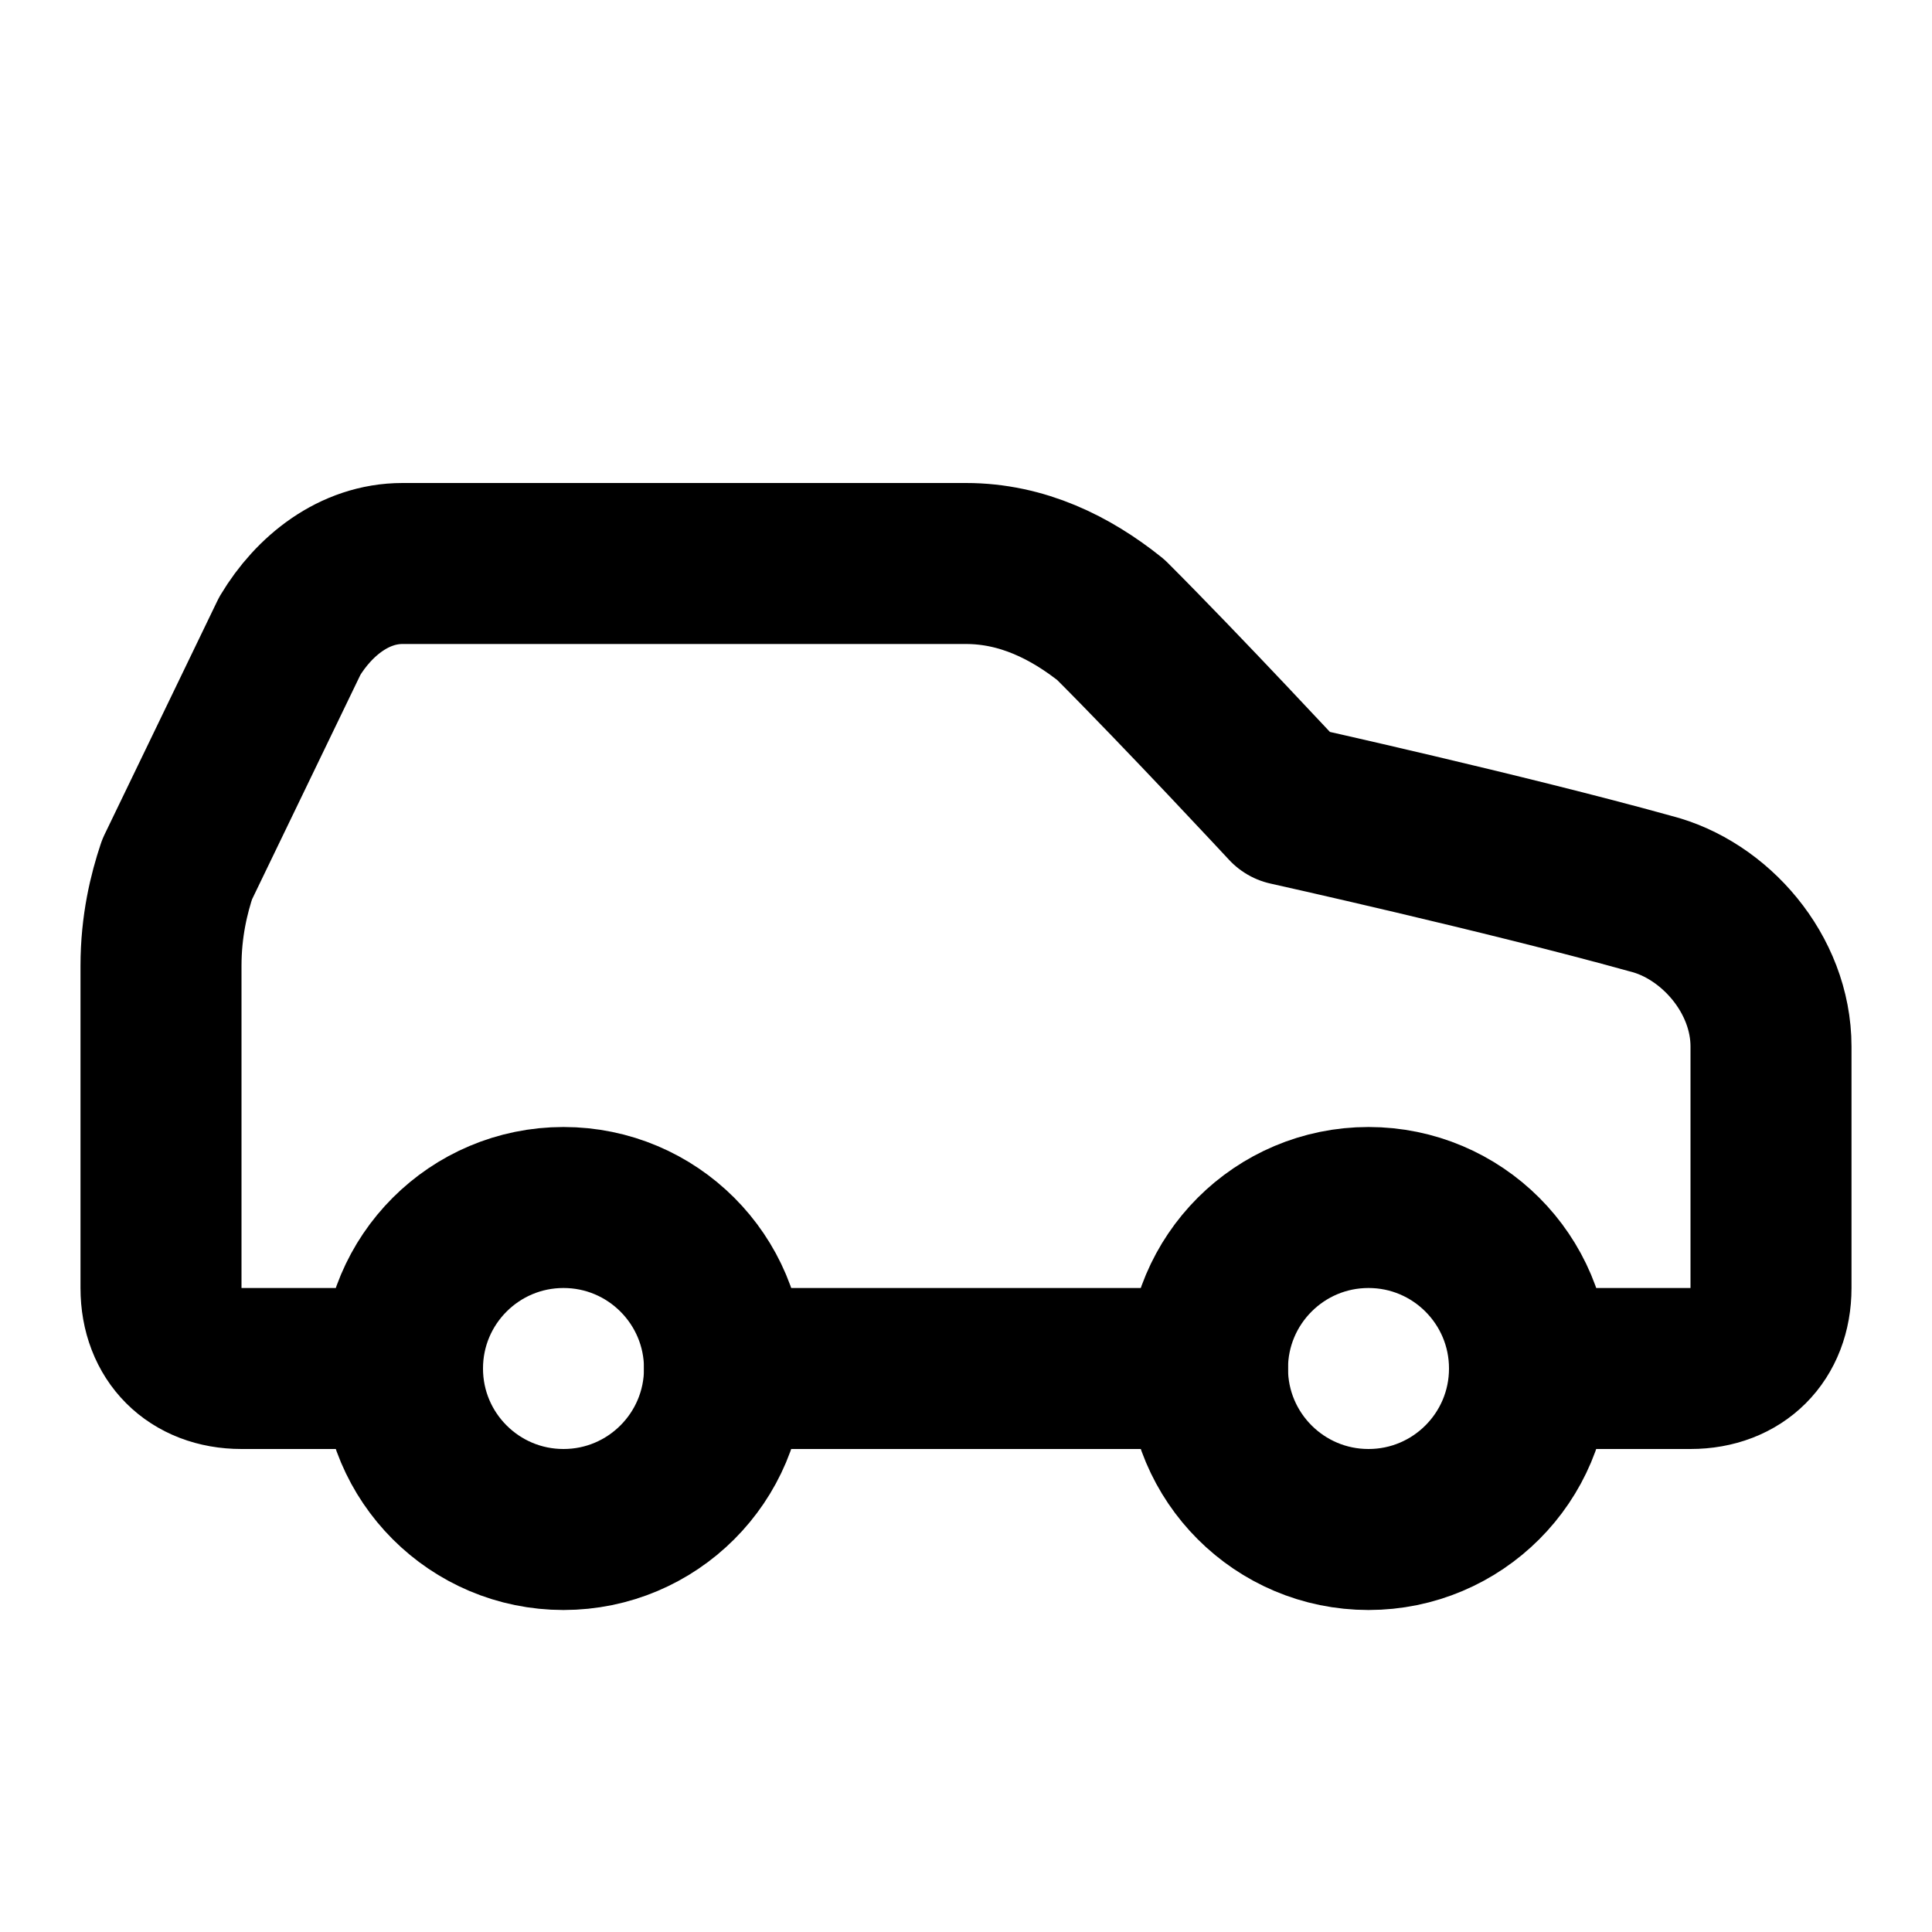
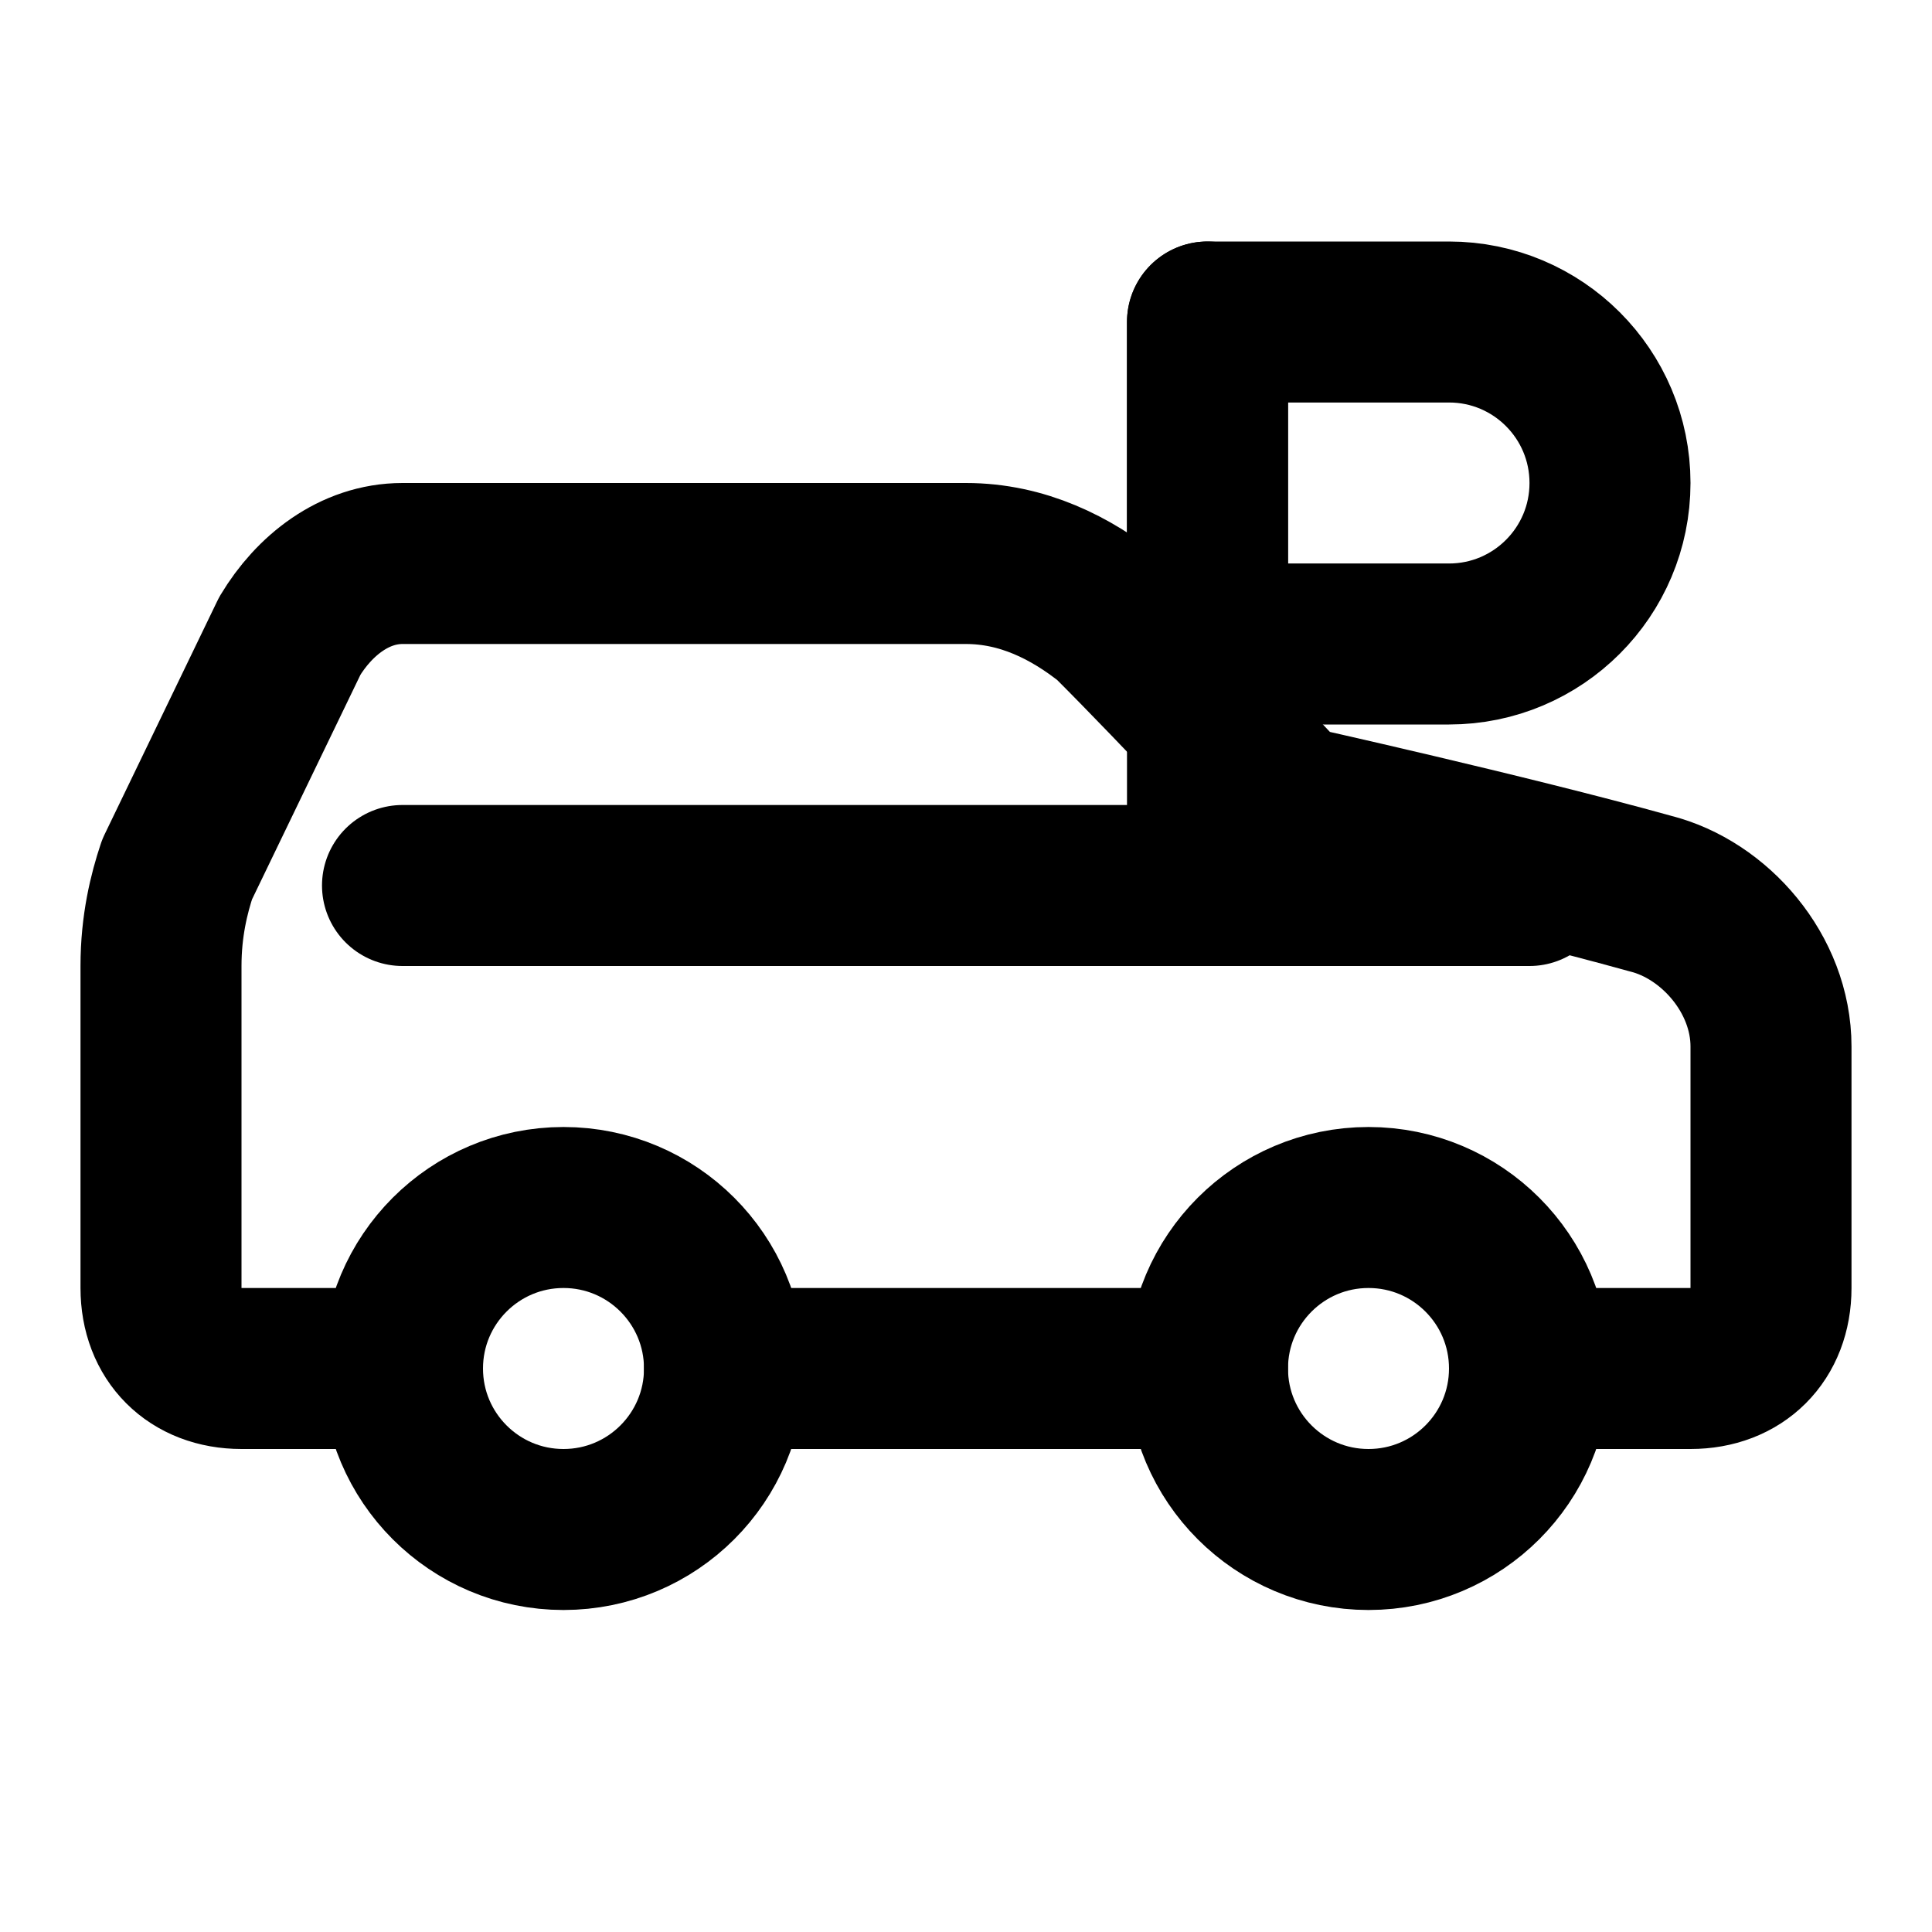
<svg xmlns="http://www.w3.org/2000/svg" viewBox="0 0 24 24" width="24" height="24" fill="none" stroke="currentColor" stroke-width="2" stroke-linecap="round" stroke-linejoin="round">
  <path d="M19 17h2c.6 0 1-.4 1-1v-3c0-.9-.7-1.7-1.5-1.9C18.7 10.6 16 10 16 10s-1.3-1.4-2.2-2.3c-.5-.4-1.1-.7-1.8-.7H5c-.6 0-1.1.4-1.4.9l-1.4 2.9C2.1 11.1 2 11.5 2 12v4c0 .6.4 1 1 1h2" />
  <circle cx="7" cy="17" r="2" />
  <path d="M9 17h6" />
  <circle cx="17" cy="17" r="2" />
+   <path d="M5 11h14" />
+   <path d="M15 4h3a2 2 0 0 1 2 2v0a2 2 0 0 1-2 2h-3z" />
+   <path d="M15 4v6" />
</svg>
